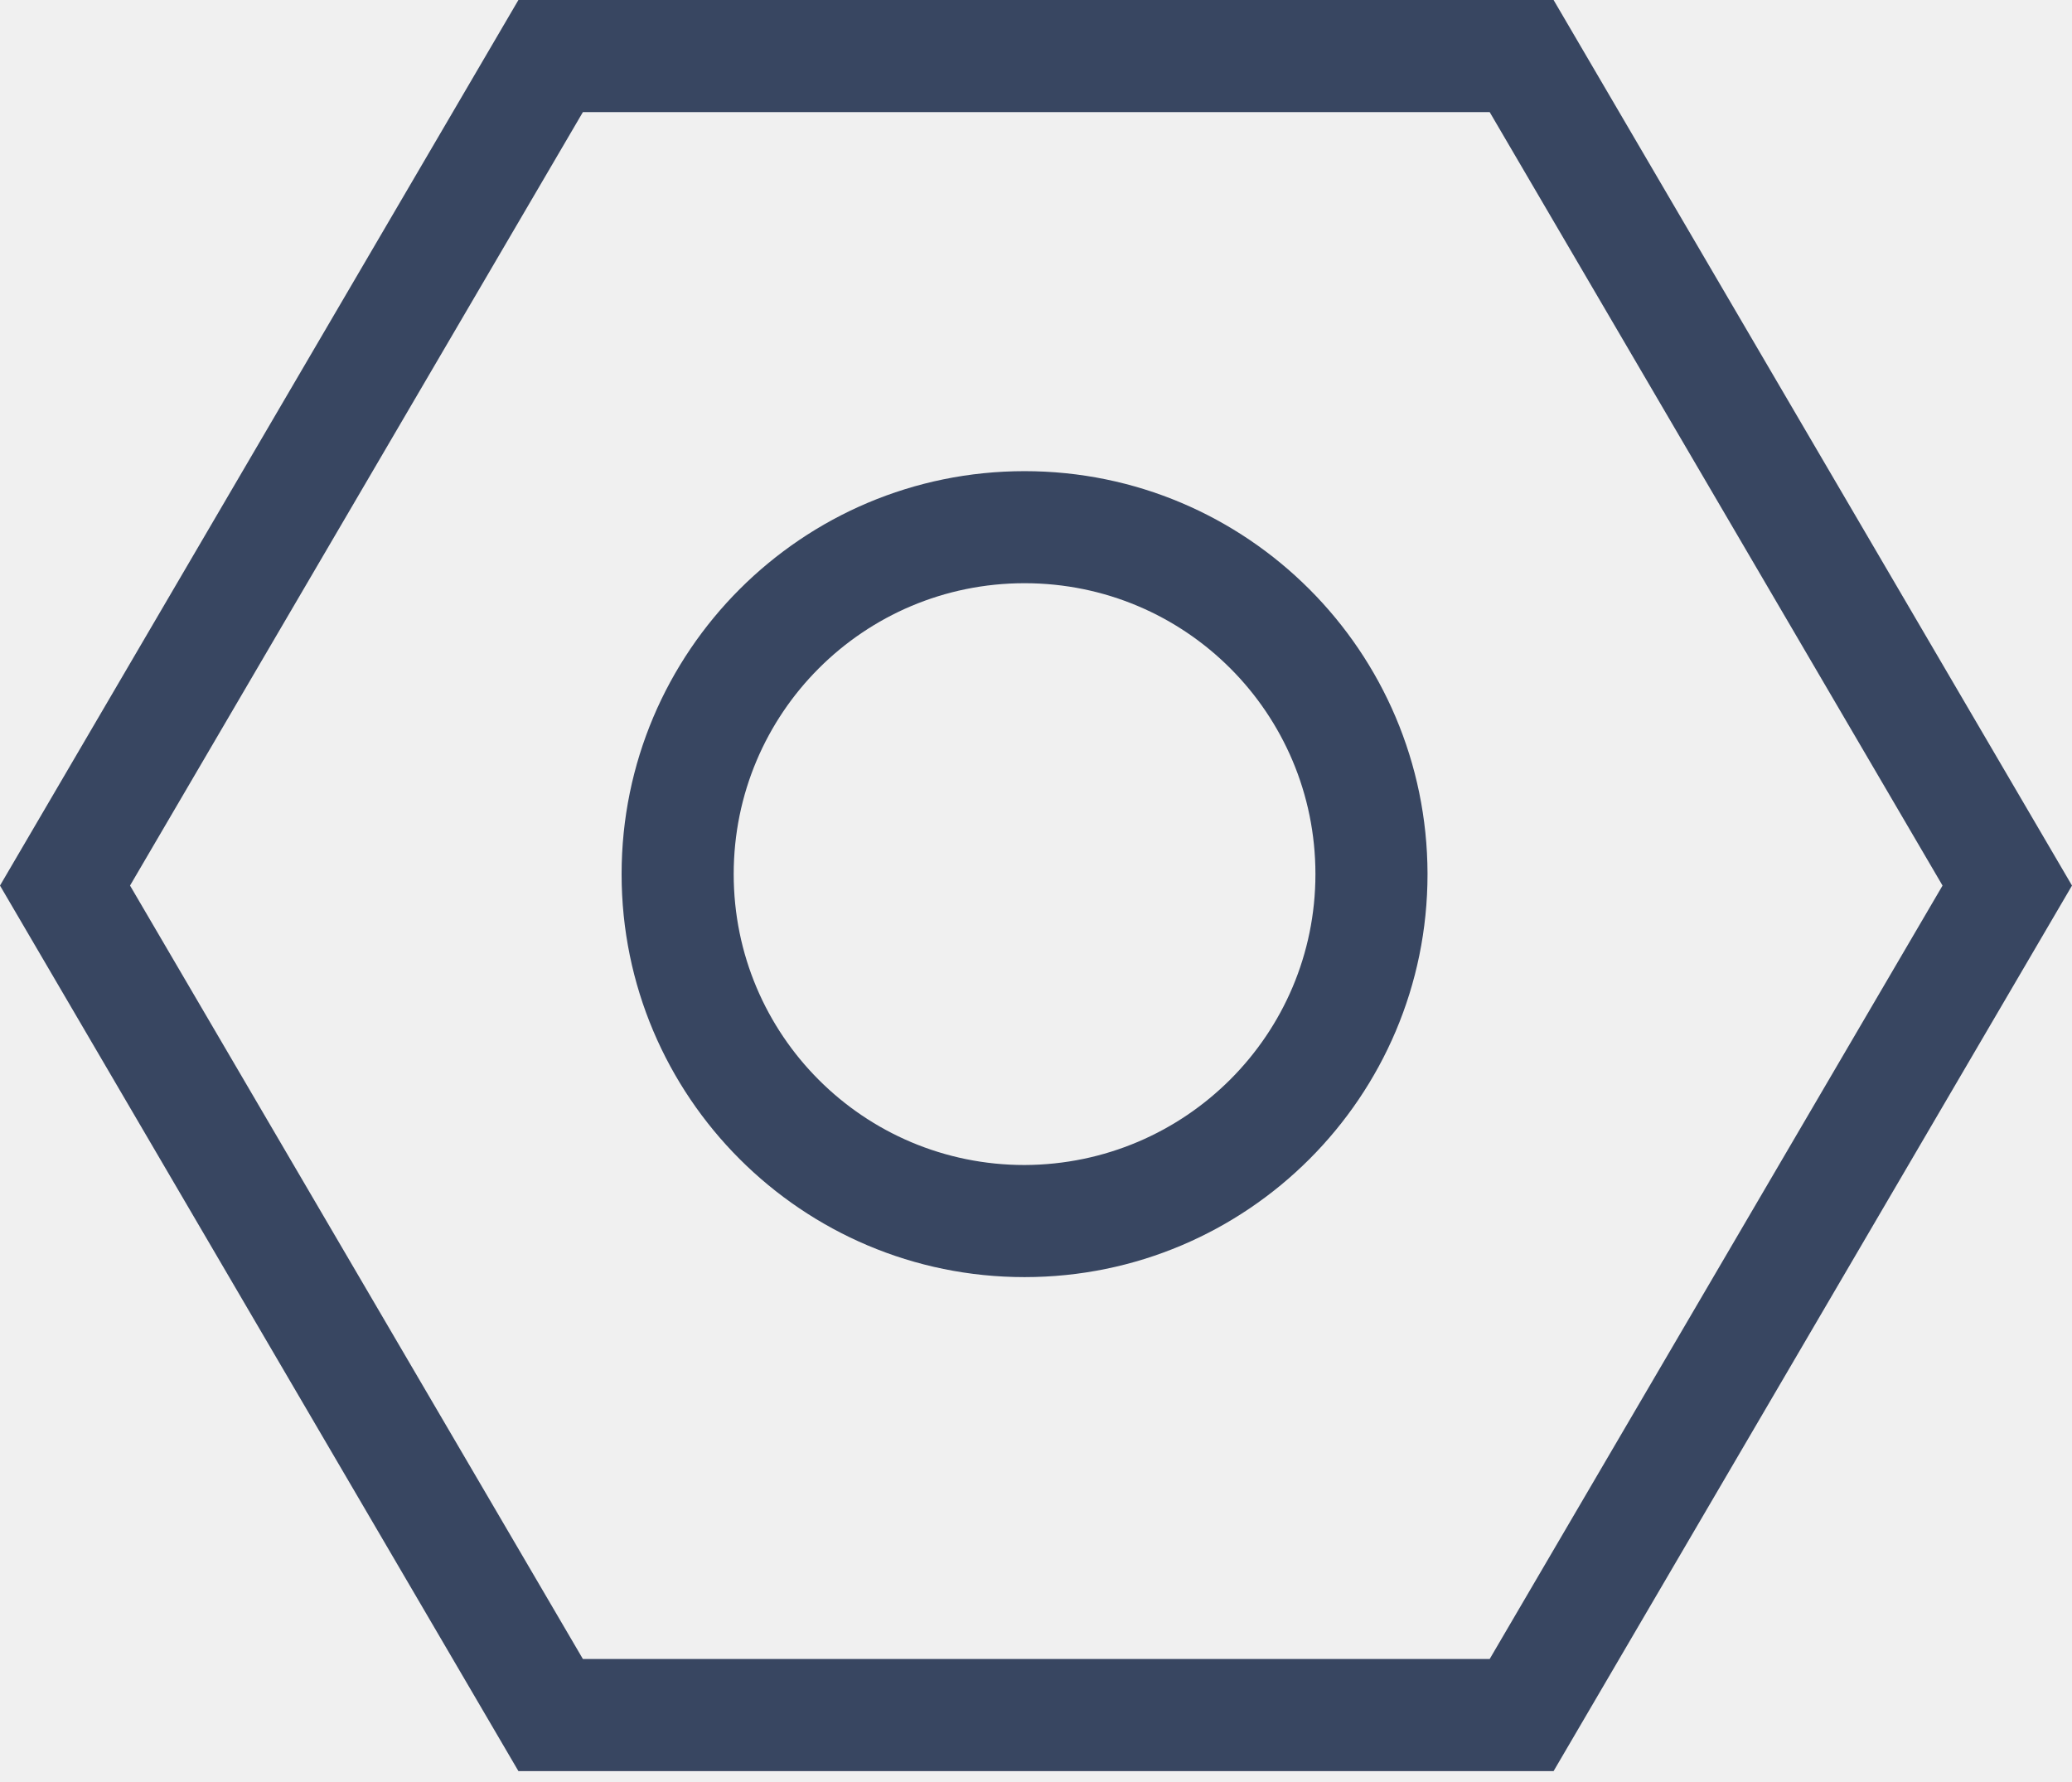
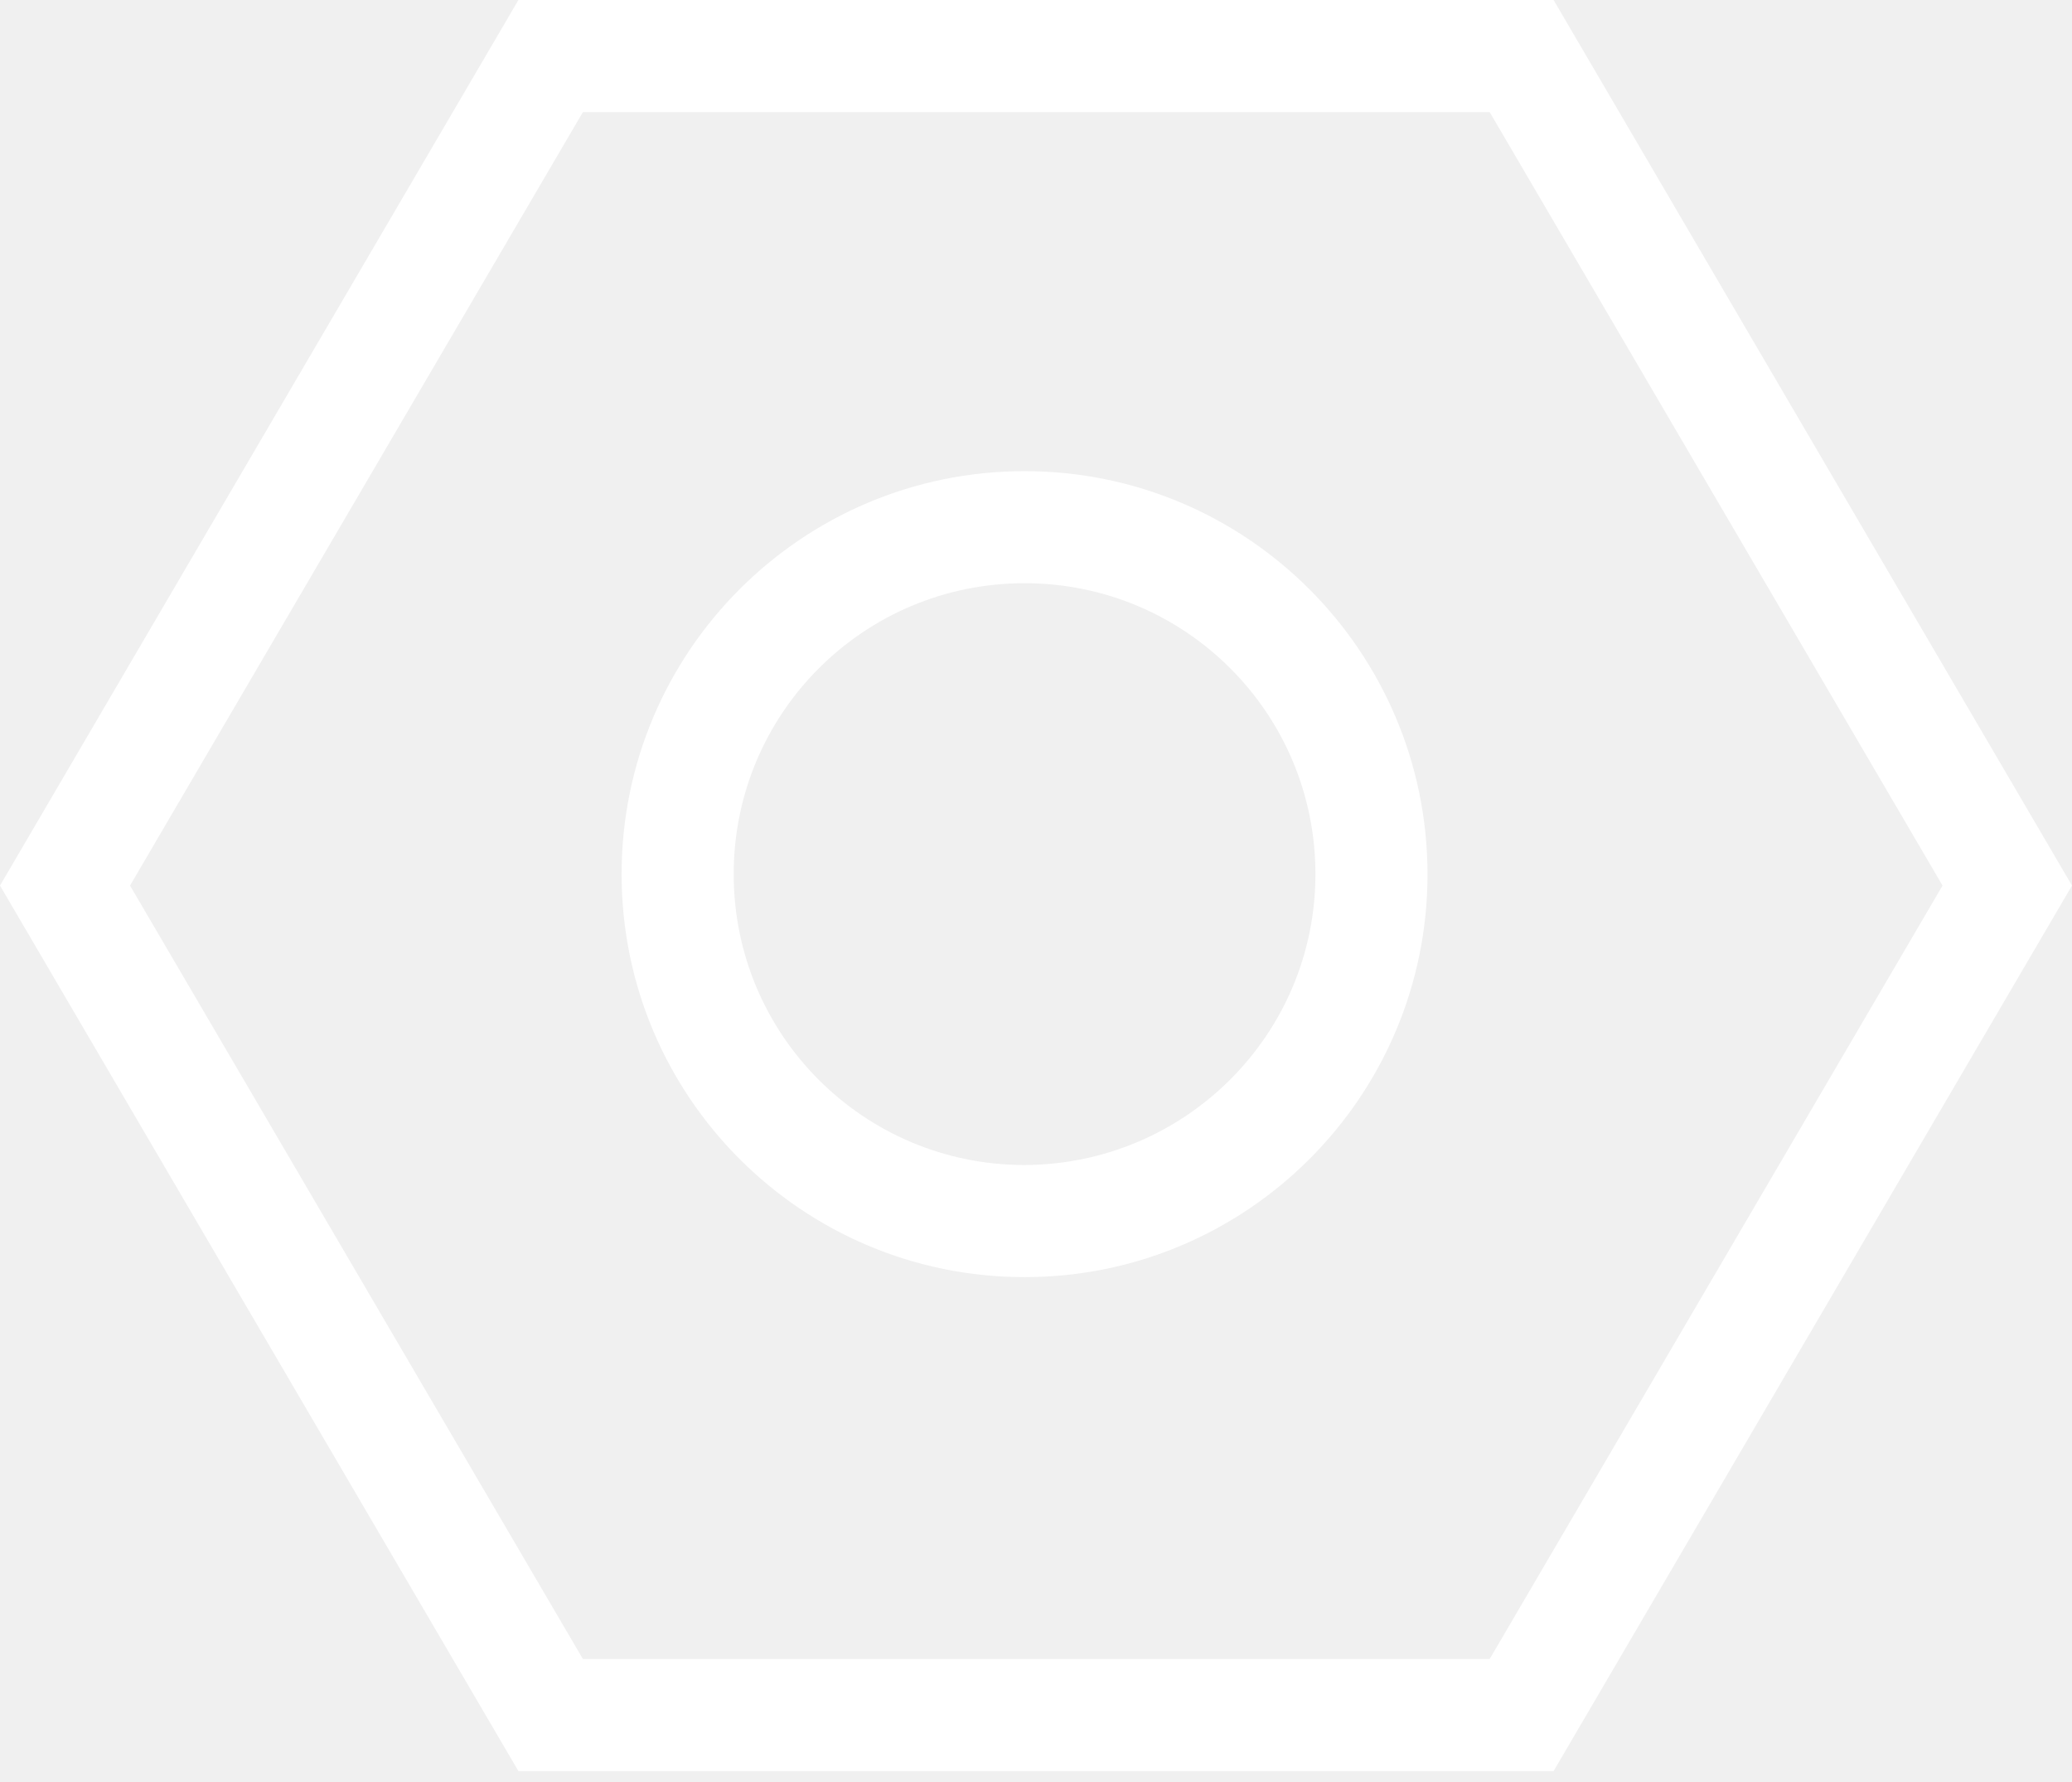
<svg xmlns="http://www.w3.org/2000/svg" width="50" height="43" viewBox="0 0 50 43" fill="none">
  <g clip-path="url(#clip0)">
-     <path d="M37.49 0H12.51L0 21.369L12.51 42.737H37.49L50 21.369L37.49 0ZM35.948 40.032H14.066L3.138 21.369L14.066 2.705H35.948L46.876 21.369L35.948 40.032Z" fill="#384661" />
-     <path d="M24.724 11.369C19.355 11.369 15 15.723 15 21.093C15 26.462 19.355 30.817 24.724 30.817C30.093 30.817 34.448 26.462 34.448 21.093C34.448 21.093 34.448 21.093 34.448 21.079C34.435 15.723 30.093 11.369 24.724 11.369ZM24.724 28.112C20.843 28.112 17.705 24.974 17.705 21.093C17.705 17.211 20.843 14.073 24.724 14.073C28.606 14.073 31.743 17.211 31.743 21.093C31.743 24.961 28.606 28.098 24.724 28.112Z" fill="#384661" />
+     <path d="M37.49 0H12.51L0 21.369L12.51 42.737H37.49L50 21.369L37.49 0ZM35.948 40.032H14.066L3.138 21.369L14.066 2.705H35.948L46.876 21.369L35.948 40.032Z" fill="#ffff" />
+     <path d="M24.724 11.369C19.355 11.369 15 15.723 15 21.093C15 26.462 19.355 30.817 24.724 30.817C30.093 30.817 34.448 26.462 34.448 21.093C34.448 21.093 34.448 21.093 34.448 21.079C34.435 15.723 30.093 11.369 24.724 11.369ZM24.724 28.112C20.843 28.112 17.705 24.974 17.705 21.093C17.705 17.211 20.843 14.073 24.724 14.073C28.606 14.073 31.743 17.211 31.743 21.093C31.743 24.961 28.606 28.098 24.724 28.112Z" fill="#ffff" />
  </g>
  <defs>
    <clipPath id="clip0">
      <rect width="50" height="42.737" fill="white" />
    </clipPath>
  </defs>
</svg>
